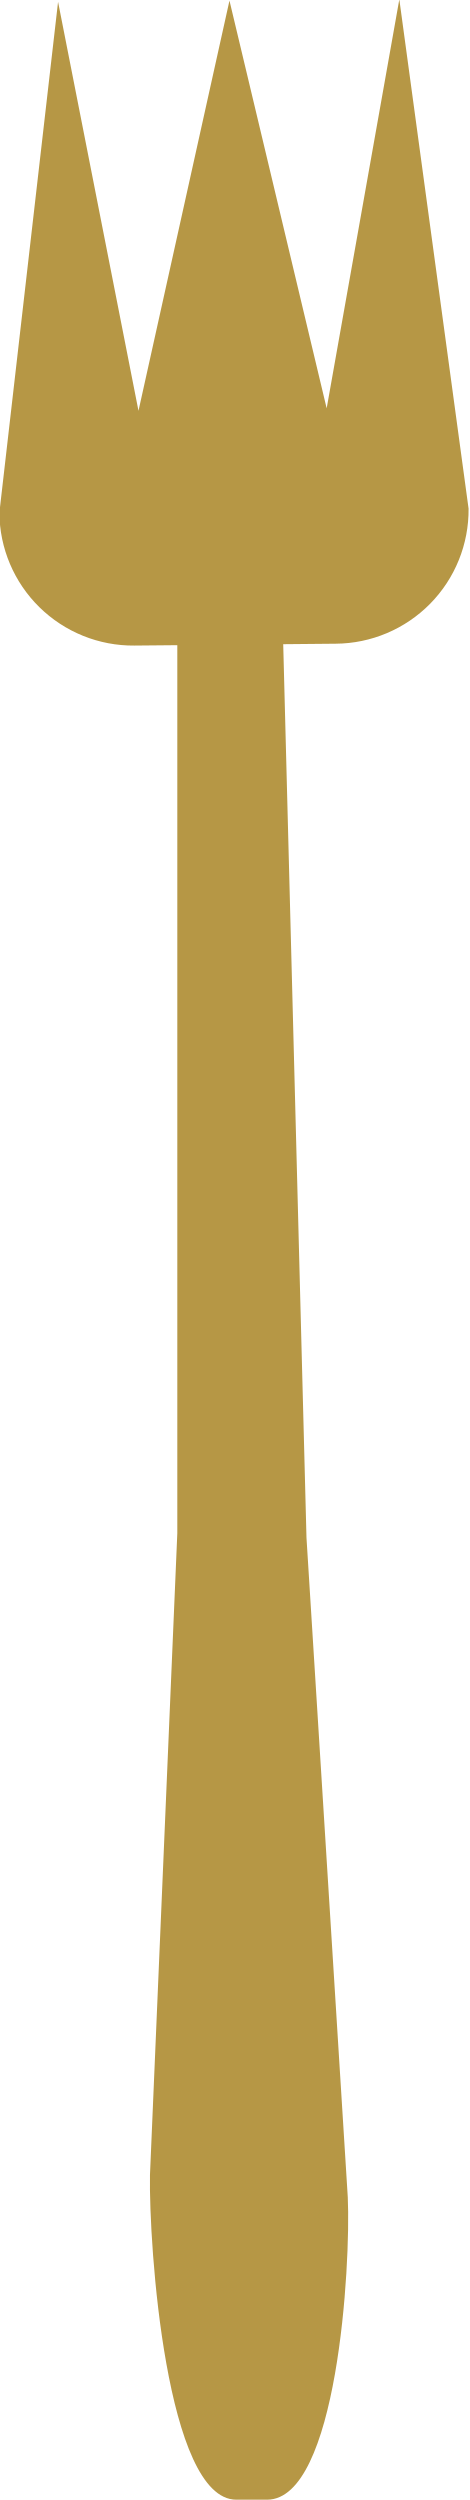
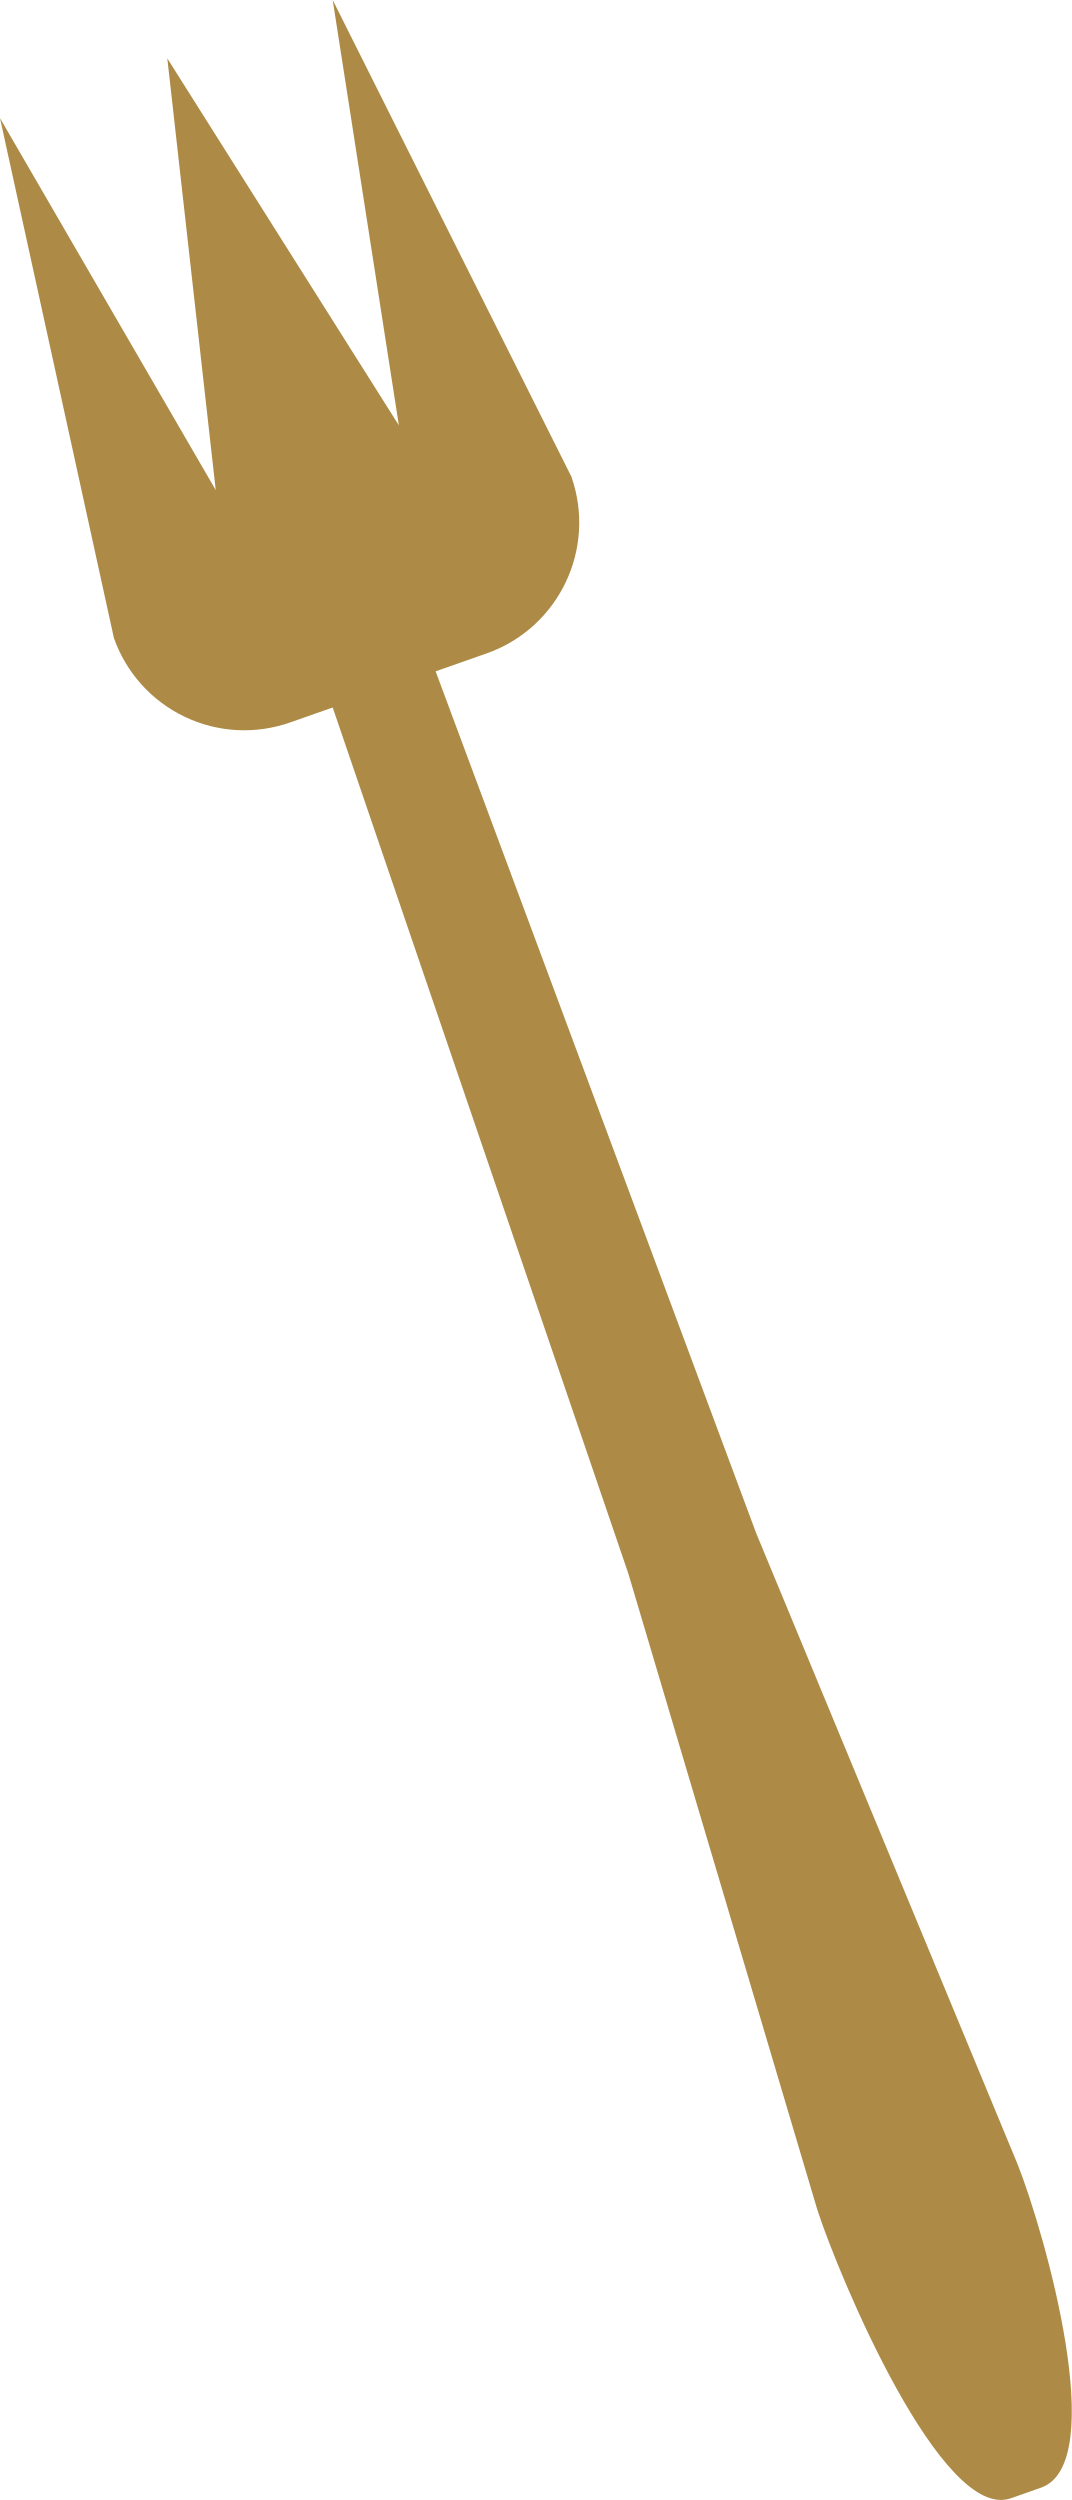
- <svg xmlns="http://www.w3.org/2000/svg" id="Layer_1" data-name="Layer 1" viewBox="0 0 15.11 80.51">
+ <svg xmlns="http://www.w3.org/2000/svg" viewBox="0 0 45.34 105.8">
  <defs>
-     <style>.cls-1{fill:#b69745;}</style>
+     <style>.cls-1{fill:#ad8b46;}</style>
  </defs>
-   <path class="cls-1" d="M-6579.25,2252.52h-1c-2.26,0-2.82-8.2-2.78-10.46l0.88-20.66,0-29.43,3.39,0,0.77,29.57,1.33,21.24C-6576.56,2245-6577,2252.5-6579.25,2252.52Z" transform="translate(6587.86 -2172.02)" />
-   <path class="cls-1" d="M-6575,2172l-2.34,13.17-3.13-13.13h0l-2.93,13.21-2.59-13.17h0l-1.89,16.45a4.31,4.31,0,0,0,4.35,4.28l6.48-.06a4.31,4.31,0,0,0,4.28-4.35L-6575,2172h0Z" transform="translate(6587.86 -2172.02)" />
+   <g id="Layer_2" data-name="Layer 2">
+     <g id="Layer_1-2" data-name="Layer 1">
+       <path class="cls-1" d="M44.05,105.28l-1.28.45c-2.9,1-7.23-9.29-8.18-12.21l-8-26.93L13.68,28.77,18,27.24,32,64.88l11.06,26.7C44.2,94.45,47,104.26,44.05,105.28Z" />
+       <path class="cls-1" d="M14.08,0l2.8,18L7.08,2.47h0L9.13,20.74,0,5H0l4.82,22a5.85,5.85,0,0,0,7.47,3.57l8.31-2.92a5.87,5.87,0,0,0,3.58-7.48L14.08,0Z" />
+     </g>
+   </g>
</svg>
